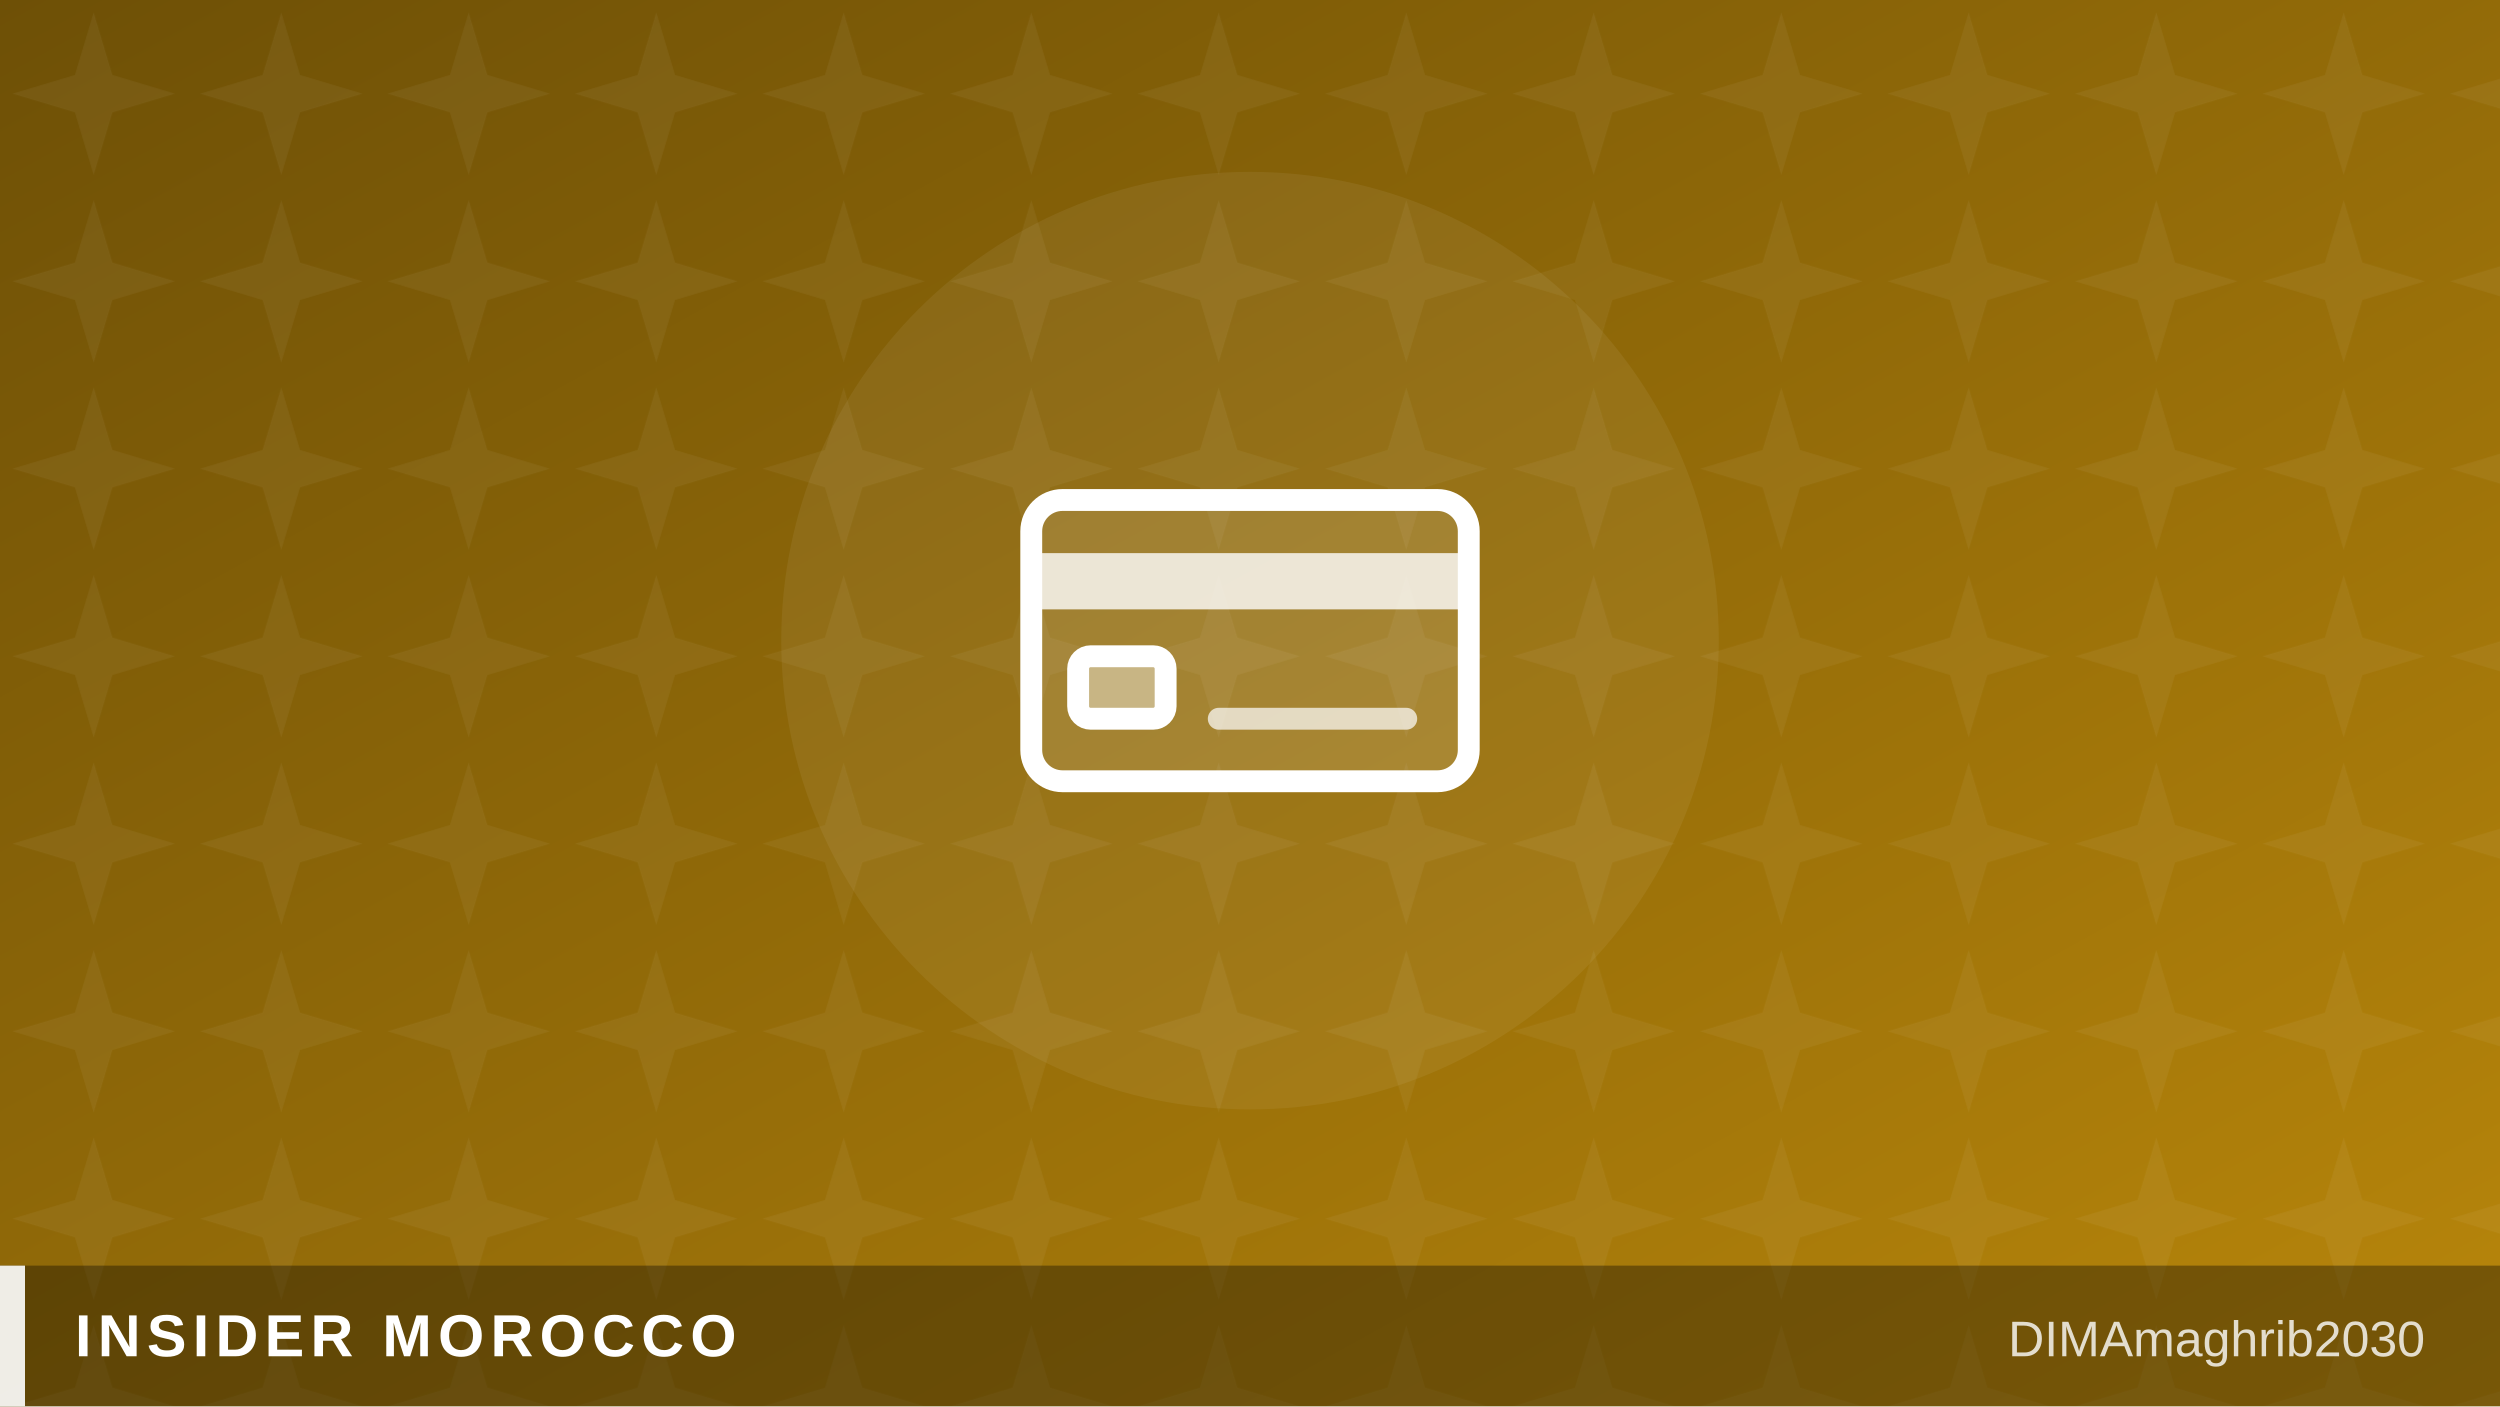
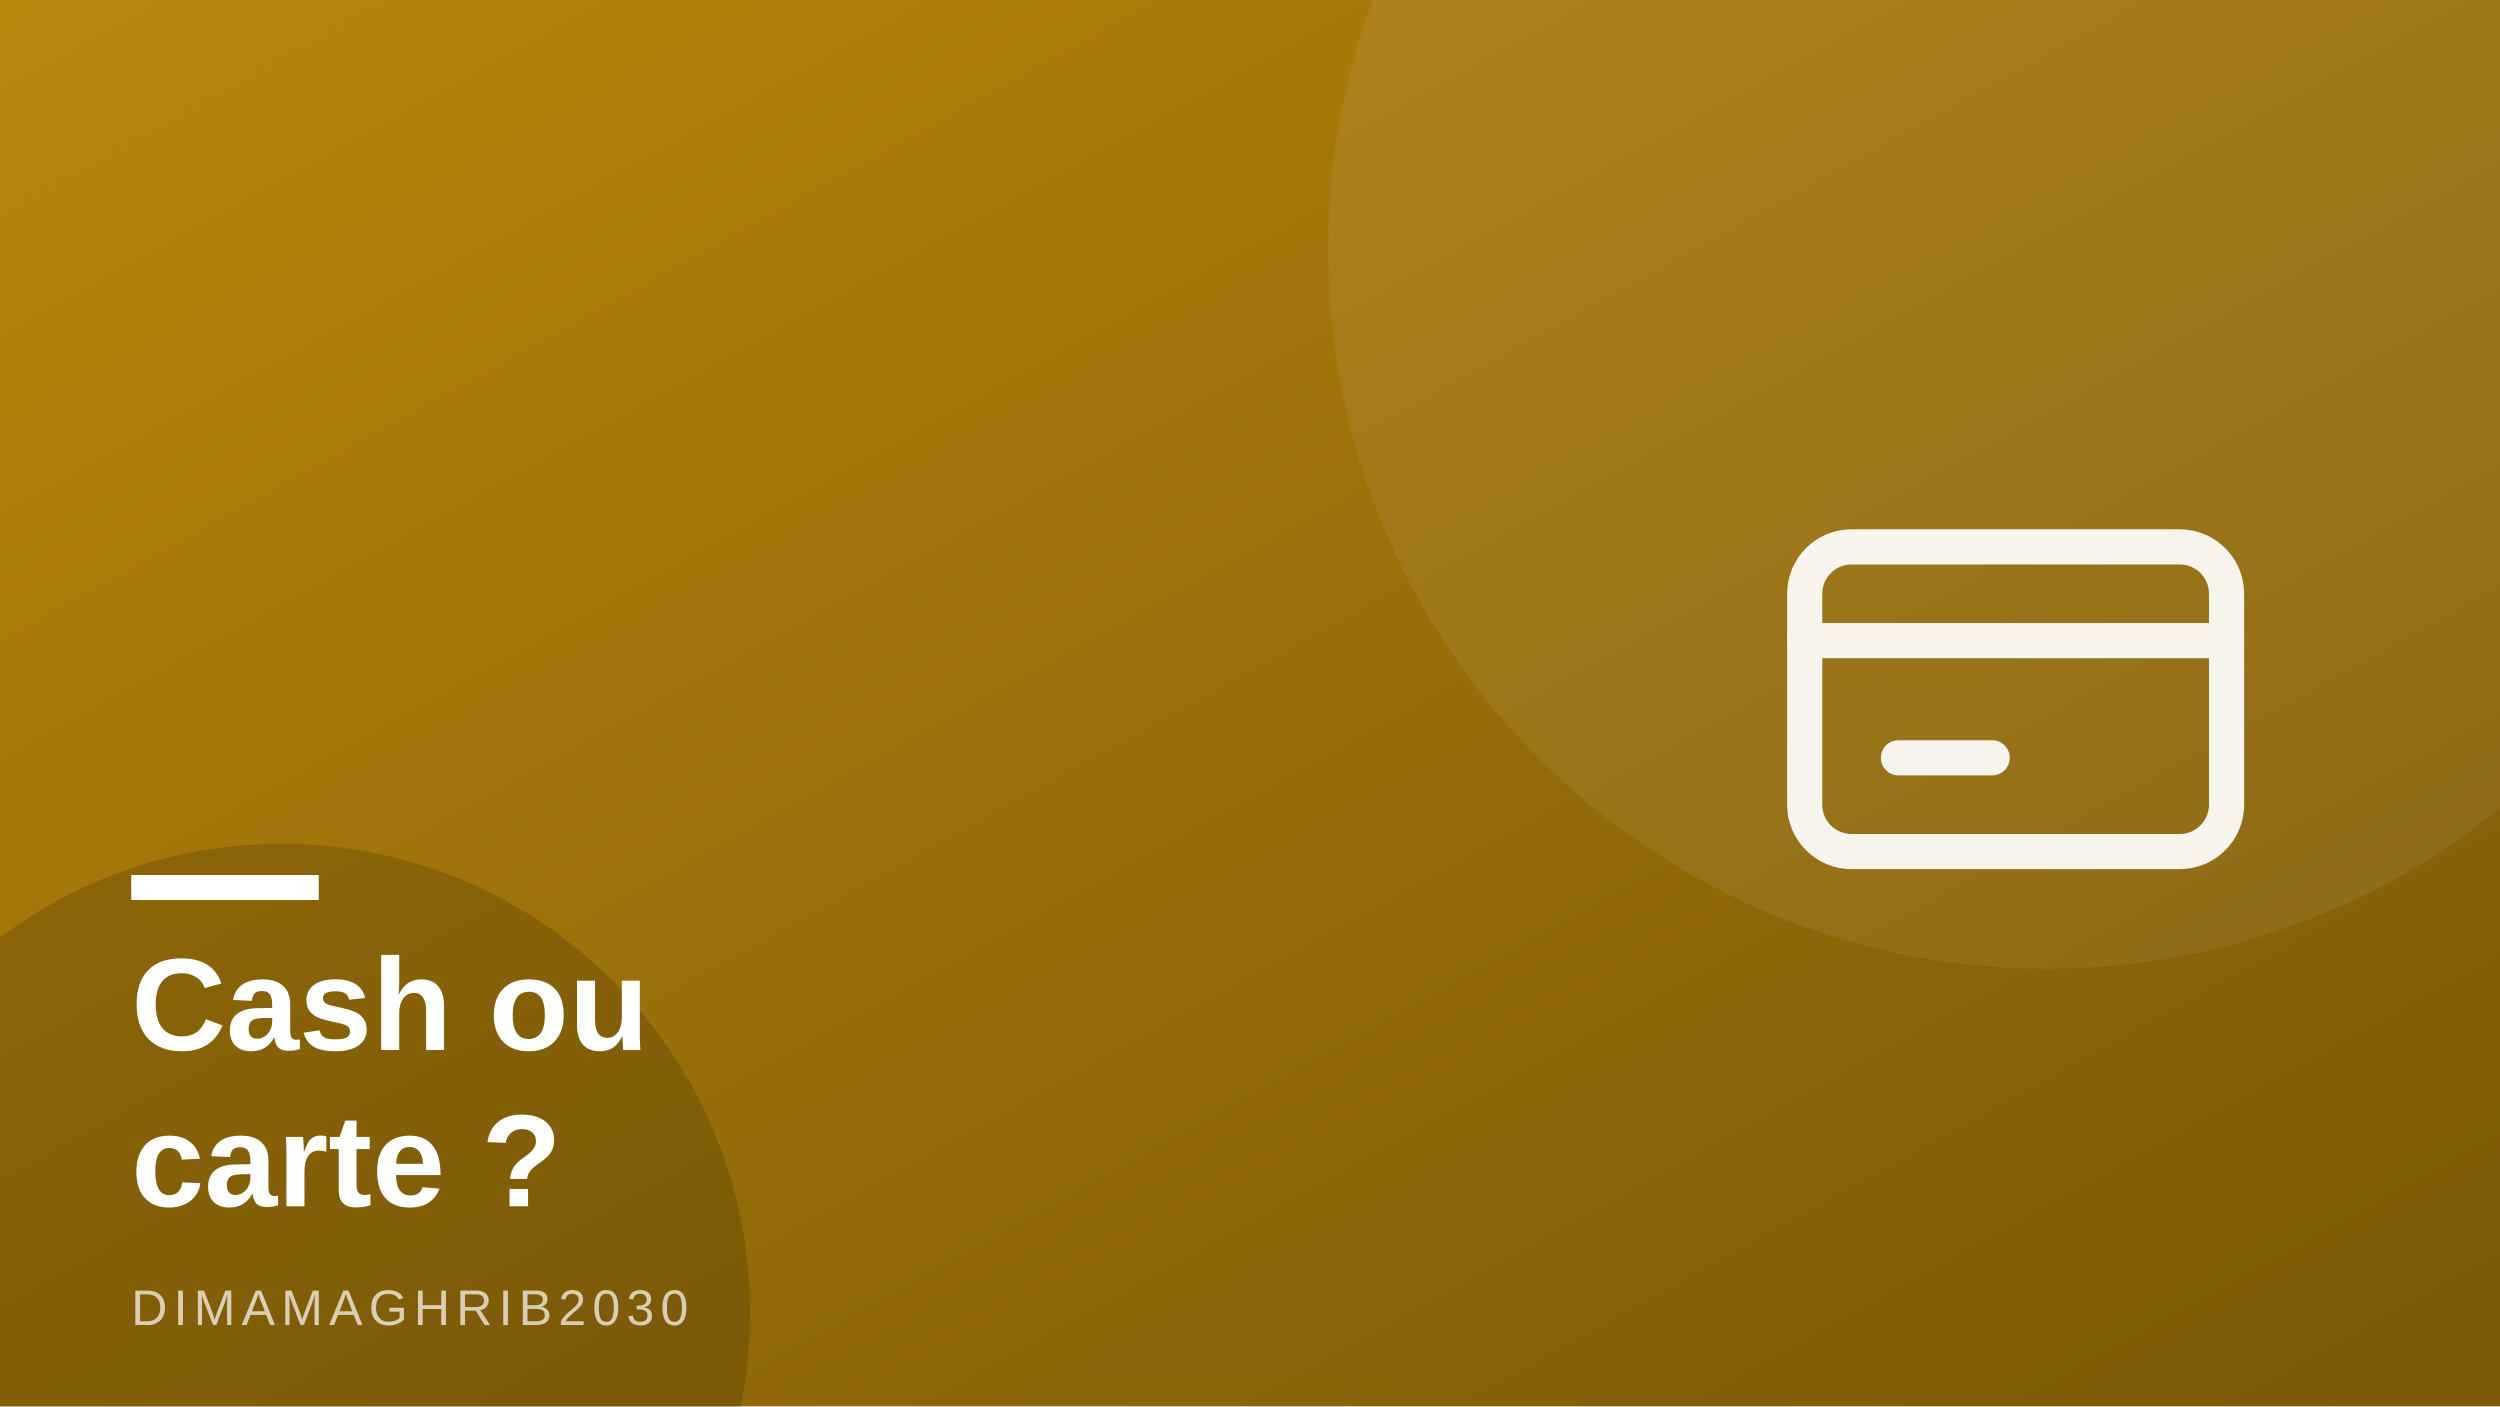
- <svg xmlns="http://www.w3.org/2000/svg" viewBox="0 0 800 450" width="800" height="450" role="img">
+ <svg xmlns="http://www.w3.org/2000/svg" viewBox="0 0 800 450">
  <defs>
-     <linearGradient id="bg" x1="0" y1="0" x2="1" y2="1">
-       <stop offset="0" stop-color="#6e5006" />
-       <stop offset="1" stop-color="#b8860b" />
+     <linearGradient id="g" x1="0" y1="0" x2="1" y2="1">
+       <stop offset="0" stop-color="#b8860b" />
+       <stop offset="1" stop-color="#7a5807" />
    </linearGradient>
-     <pattern id="zellige" width="60" height="60" patternUnits="userSpaceOnUse">
-       <path d="M30 4 L36 24 L56 30 L36 36 L30 56 L24 36 L4 30 L24 24 Z" fill="#ffffff" opacity="0.05" />
-     </pattern>
  </defs>
-   <rect width="800" height="450" fill="url(#bg)" />
-   <rect width="800" height="450" fill="url(#zellige)" />
-   <circle cx="400" cy="205" r="150" fill="#ffffff" opacity="0.06" />
-   <g transform="translate(300,105) scale(1.0)">
-     <g fill="none" stroke="#ffffff" stroke-width="7" stroke-linecap="round" stroke-linejoin="round">
-       <rect x="30" y="55" width="140" height="90" rx="10" fill="rgba(255,255,255,.12)" />
-       <rect x="30" y="72" width="140" height="18" fill="#ffffff" stroke="none" opacity=".8" />
-       <rect x="45" y="105" width="28" height="20" rx="4" fill="rgba(255,255,255,.4)" />
-       <line x1="90" y1="125" x2="150" y2="125" opacity=".7" />
-     </g>
+   <rect width="800" height="450" fill="url(#g)" />
+   <circle cx="655" cy="80" r="230" fill="#ffffff" opacity="0.07" />
+   <circle cx="90" cy="420" r="150" fill="#000000" opacity="0.15" />
+   <g transform="translate(555,130) scale(7.5)" fill="none" stroke="#ffffff" stroke-width="1.5" stroke-linecap="round" stroke-linejoin="round" opacity="0.92">
+     <rect x="3" y="6" width="18" height="13" rx="2" />
+     <path d="M3 10h18M7 15h4" />
  </g>
-   <rect x="0" y="405" width="800" height="45" fill="rgba(0,0,0,0.35)" />
-   <rect x="0" y="405" width="8" height="45" fill="#ffffff" opacity="0.9" />
-   <text x="24" y="434" font-family="Arial, sans-serif" font-size="19" font-weight="bold" fill="#ffffff" letter-spacing="2">INSIDER MOROCCO</text>
-   <text x="776" y="434" text-anchor="end" font-family="Arial, sans-serif" font-size="16" fill="#ffffff" opacity="0.8">DIMAmaghrib2030</text>
+   <rect x="42" y="280" width="60" height="8" fill="#ffffff" />
+   <text x="42" y="336" font-family="Arial,Helvetica,sans-serif" font-size="42" font-weight="bold" fill="#ffffff">Cash ou</text>
+   <text x="42" y="386" font-family="Arial,Helvetica,sans-serif" font-size="42" font-weight="bold" fill="#ffffff">carte ?</text>
+   <text x="42" y="424" font-family="Arial,Helvetica,sans-serif" font-size="16" letter-spacing="2" fill="#ffffff" opacity="0.7">DIMAMAGHRIB2030</text>
</svg>
